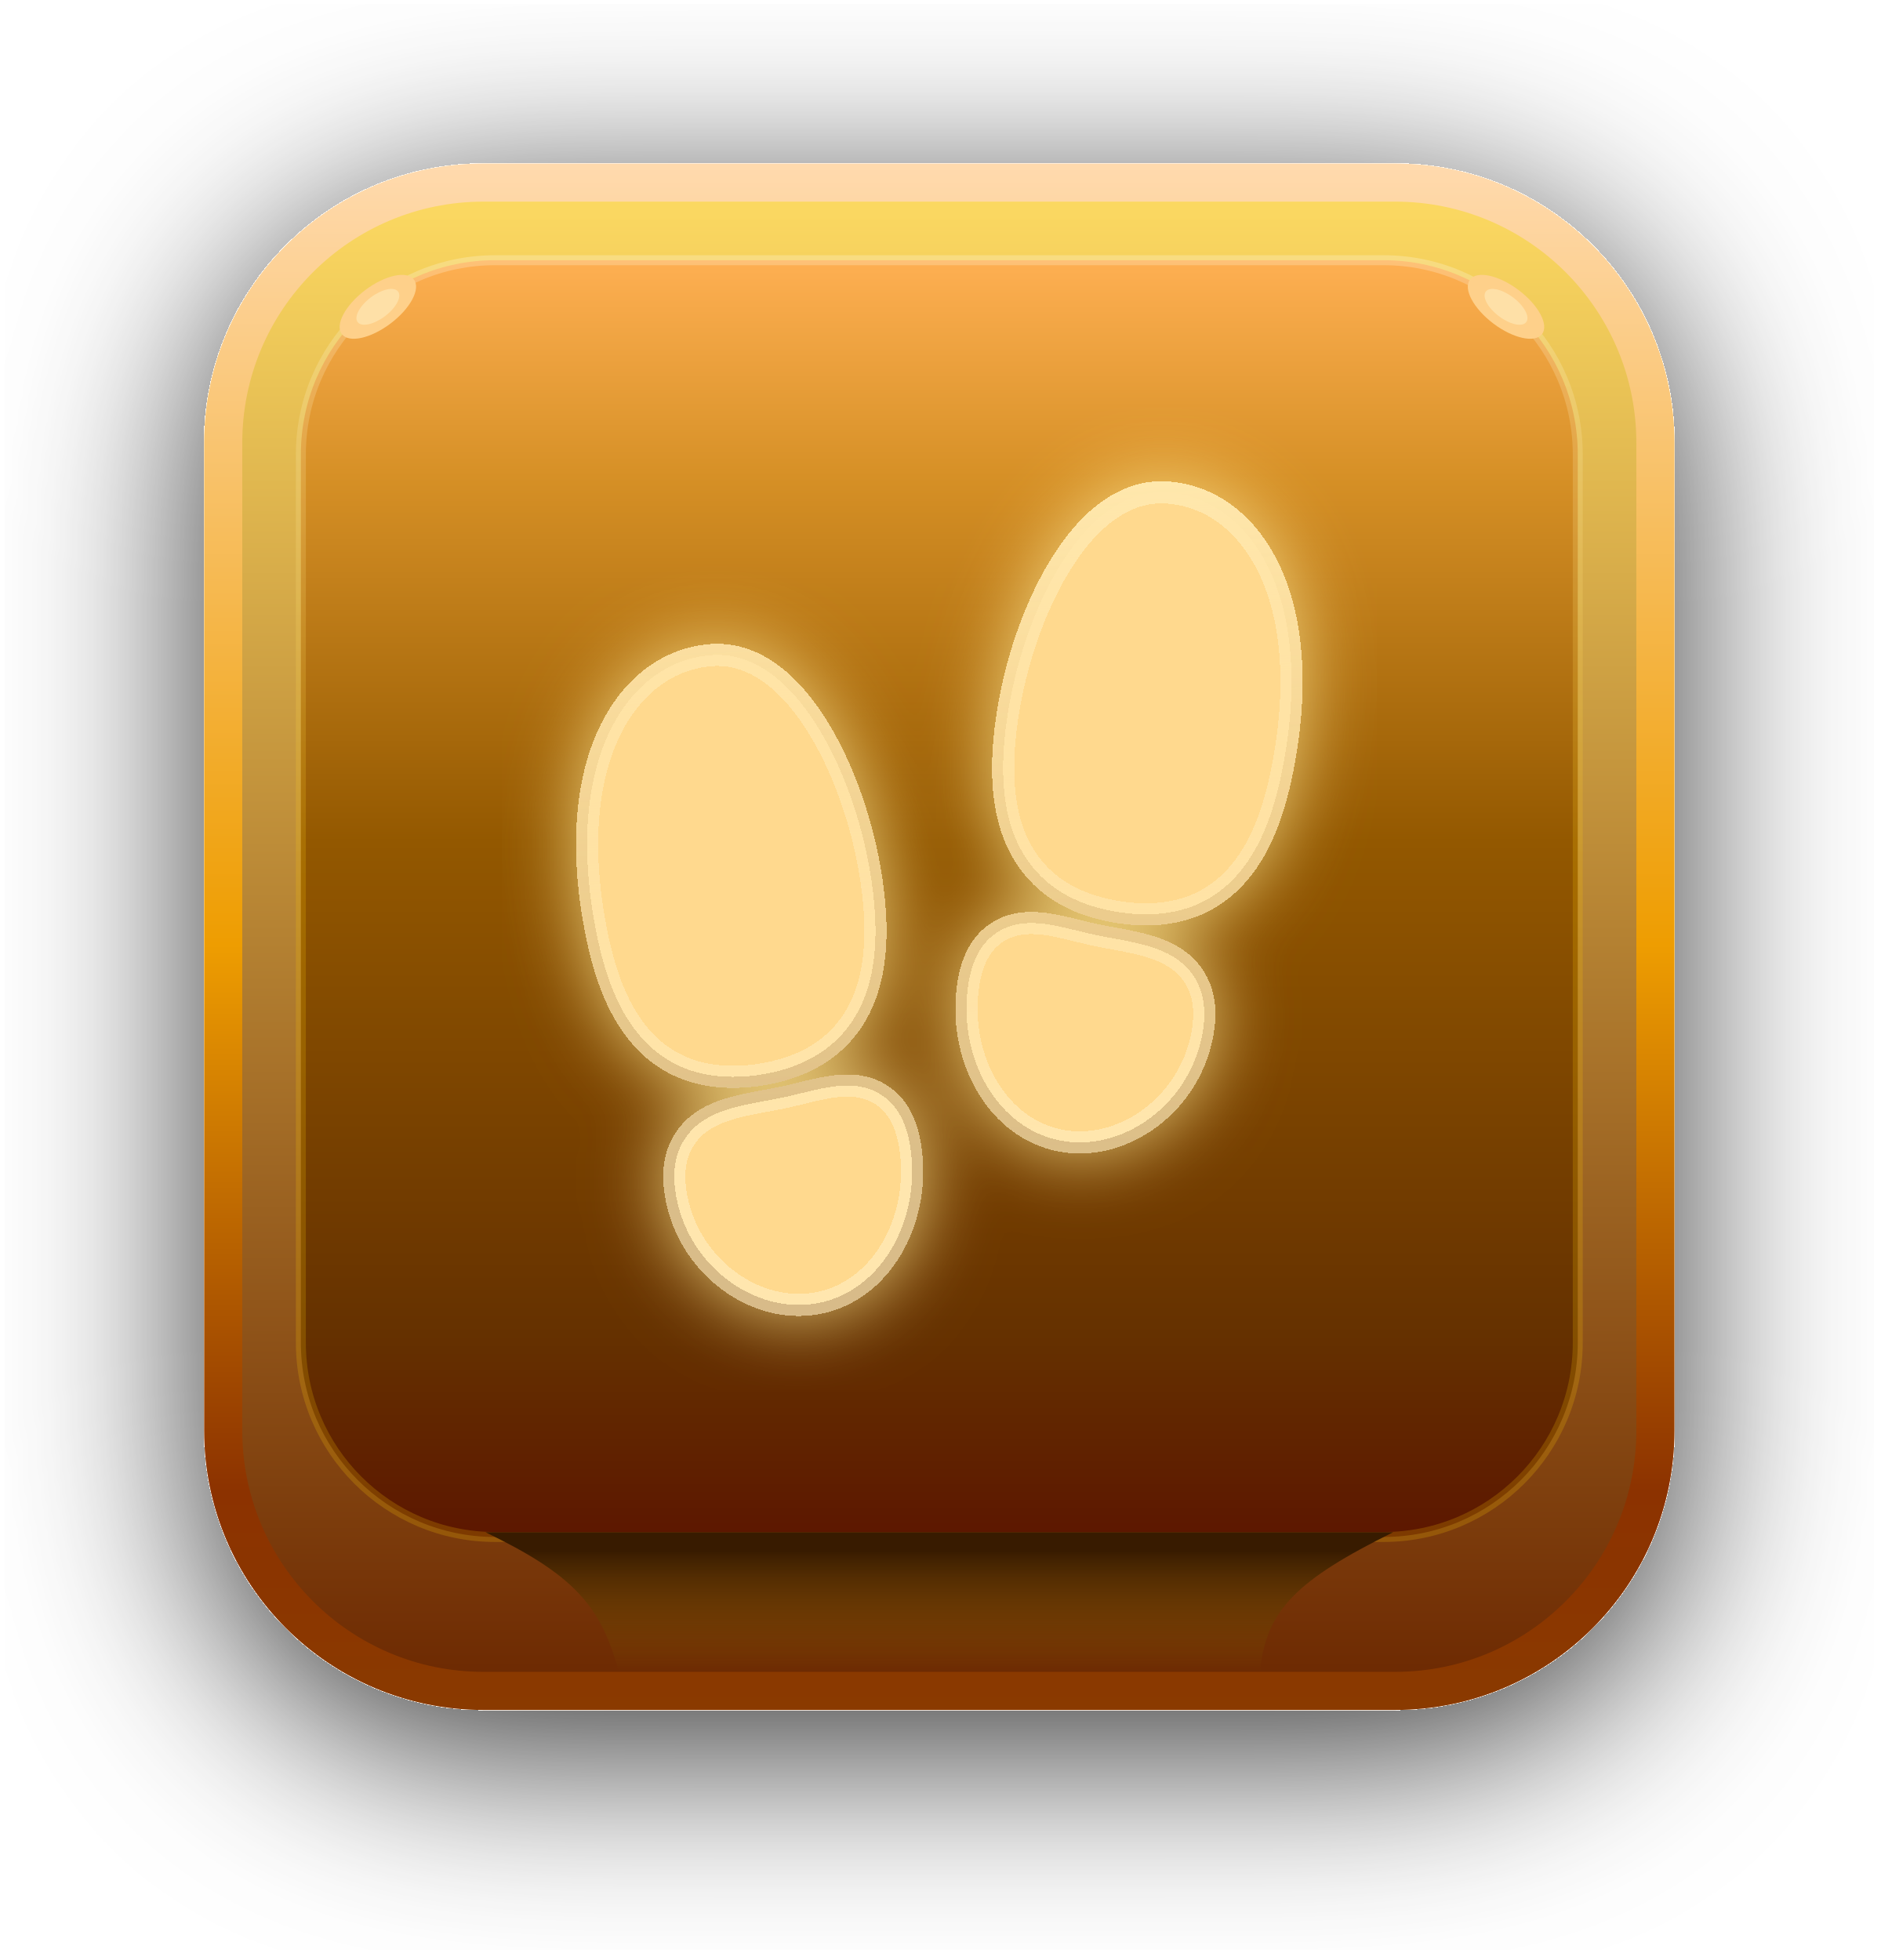
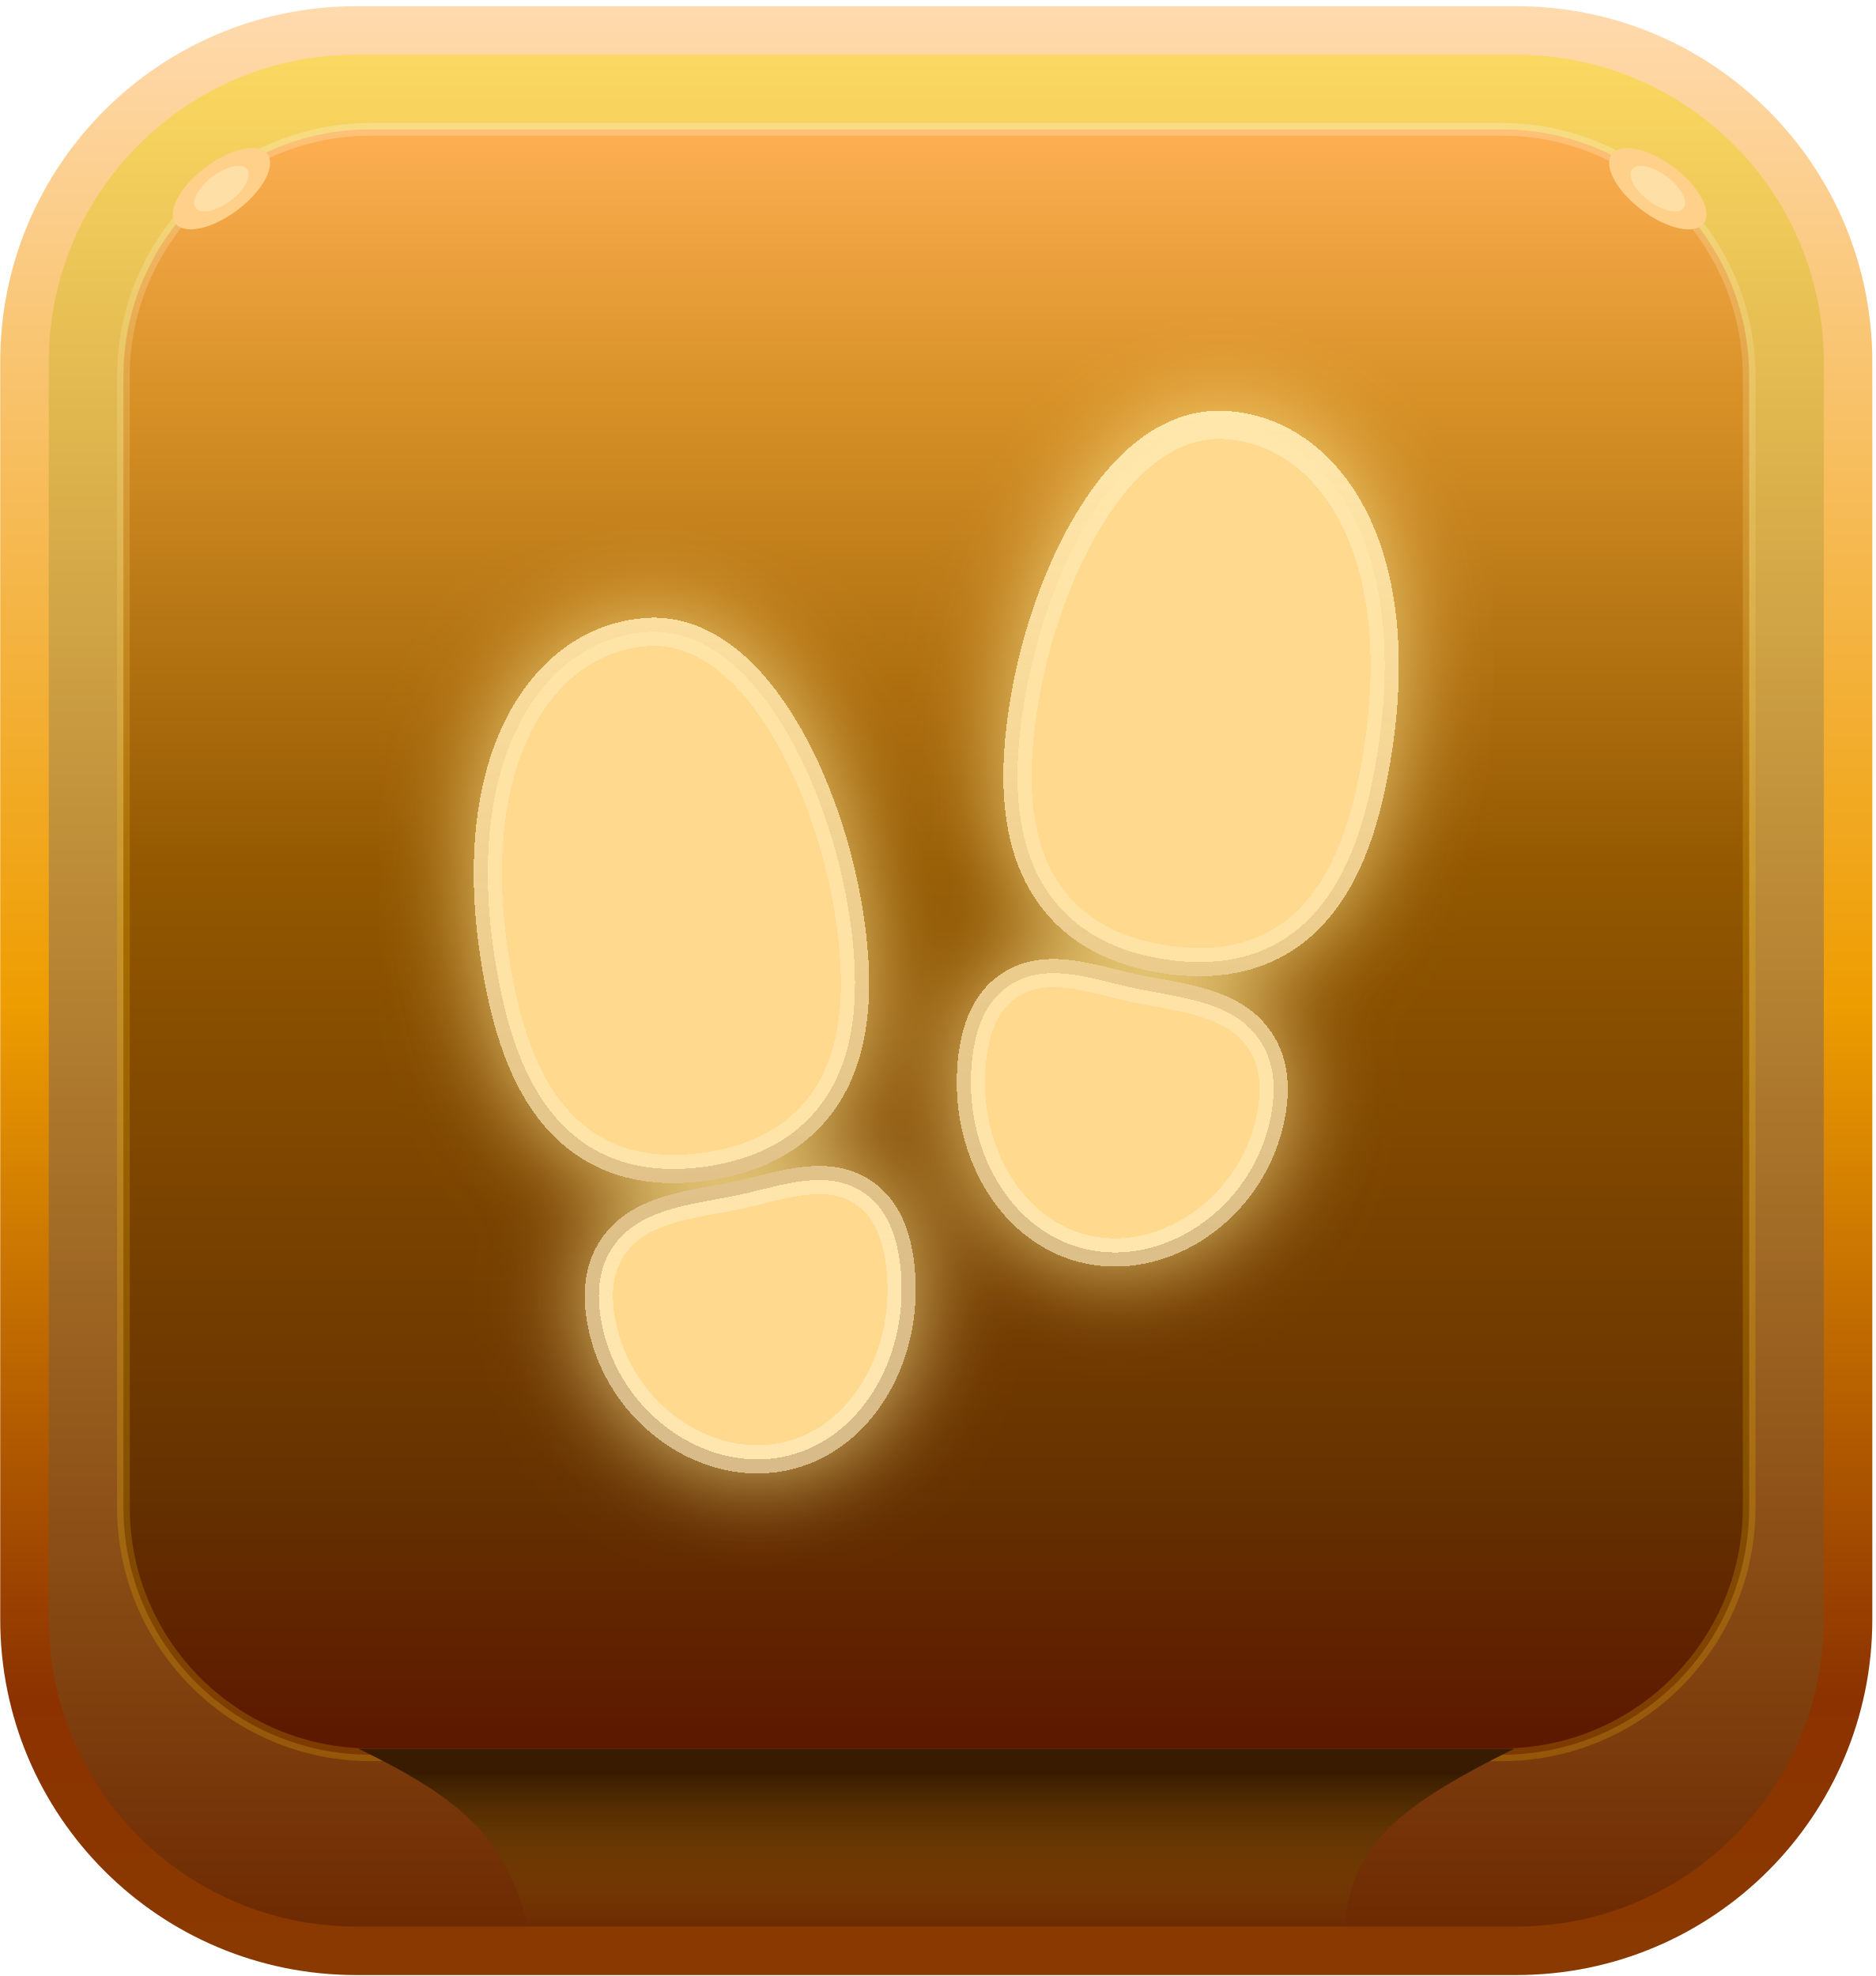
- <svg xmlns="http://www.w3.org/2000/svg" width="166" height="173" viewBox="0 0 166 173" fill="none">
+ <svg xmlns="http://www.w3.org/2000/svg" width="130" height="137" viewBox="0 0 130 137" fill="none">
+   <rect x="1.699" y="2.114" width="126.403" height="133.136" rx="22.974" fill="url(#paint0_linear_279_3916)" stroke="url(#paint1_linear_279_3916)" stroke-width="3.366" />
+   <rect x="8.554" y="8.968" width="112.694" height="112.694" rx="17.147" fill="url(#paint2_linear_279_3916)" stroke="url(#paint3_linear_279_3916)" stroke-width="0.879" />
  <g filter="url(#filter0_d_279_3916)">
-     <rect x="19.699" y="16.114" width="126.403" height="133.136" rx="22.974" fill="url(#paint0_linear_279_3916)" stroke="url(#paint1_linear_279_3916)" stroke-width="3.366" />
-     <rect x="26.554" y="22.968" width="112.694" height="112.694" rx="17.147" fill="url(#paint2_linear_279_3916)" stroke="url(#paint3_linear_279_3916)" stroke-width="0.879" />
-     <g filter="url(#filter1_d_279_3916)">
-       <path d="M64.642 95.048C61.264 95.048 58.516 93.827 56.456 91.403C54.395 88.98 53.043 85.383 52.255 80.15C51.096 72.439 52.246 65.939 55.495 61.849C57.407 59.44 59.918 58.048 62.754 57.824C65.182 57.629 68.811 58.614 72.317 64.398C74.512 68.02 76.181 72.832 76.897 77.598C77.762 83.353 77.118 87.589 74.927 90.546C73.188 92.895 70.513 94.35 66.976 94.879C66.204 94.993 65.424 95.049 64.642 95.048ZM70.495 115.18C68.521 115.18 66.521 114.548 64.719 113.333C62.118 111.571 60.318 108.854 59.71 105.772C59.284 103.581 59.54 101.841 60.49 100.446C62.033 98.183 64.804 97.673 67.736 97.132C68.045 97.076 68.359 97.019 68.677 96.957C69.352 96.829 70.043 96.659 70.712 96.493C73.219 95.874 75.813 95.233 77.954 96.754C79.388 97.77 80.196 99.498 80.438 102.032C80.713 104.956 80.085 107.874 78.67 110.25C77.148 112.807 74.864 114.497 72.245 115.011C71.669 115.123 71.083 115.18 70.495 115.18ZM101.152 80.703C100.372 80.701 99.593 80.641 98.821 80.524C95.286 80.001 92.611 78.544 90.872 76.191C88.682 73.234 88.033 68.999 88.903 63.243C89.618 58.472 91.283 53.665 93.468 50.056C96.955 44.293 100.589 43.294 103.031 43.47C105.858 43.676 108.364 45.049 110.279 47.445C113.55 51.534 114.71 58.054 113.546 65.8C112.758 71.029 111.424 74.608 109.345 77.053C107.267 79.497 104.531 80.703 101.152 80.703ZM95.299 100.835C94.714 100.835 94.129 100.778 93.554 100.666C90.93 100.152 88.647 98.462 87.129 95.906C85.714 93.53 85.087 90.611 85.361 87.687C85.6 85.147 86.407 83.426 87.845 82.408C89.986 80.888 92.58 81.528 95.087 82.148C95.757 82.312 96.447 82.483 97.123 82.613L98.062 82.788C100.996 83.327 103.766 83.834 105.309 86.1C106.26 87.495 106.515 89.238 106.089 91.426C105.482 94.508 103.682 97.226 101.081 98.988C99.268 100.204 97.267 100.835 95.299 100.835Z" fill="#FFD98E" shape-rendering="crispEdges" />
-       <path d="M64.642 95.048C61.264 95.048 58.516 93.827 56.456 91.403C54.395 88.98 53.043 85.383 52.255 80.15C51.096 72.439 52.246 65.939 55.495 61.849C57.407 59.44 59.918 58.048 62.754 57.824C65.182 57.629 68.811 58.614 72.317 64.398C74.512 68.02 76.181 72.832 76.897 77.598C77.762 83.353 77.118 87.589 74.927 90.546C73.188 92.895 70.513 94.35 66.976 94.879C66.204 94.993 65.424 95.049 64.642 95.048ZM70.495 115.18C68.521 115.18 66.521 114.548 64.719 113.333C62.118 111.571 60.318 108.854 59.71 105.772C59.284 103.581 59.54 101.841 60.49 100.446C62.033 98.183 64.804 97.673 67.736 97.132C68.045 97.076 68.359 97.019 68.677 96.957C69.352 96.829 70.043 96.659 70.712 96.493C73.219 95.874 75.813 95.233 77.954 96.754C79.388 97.77 80.196 99.498 80.438 102.032C80.713 104.956 80.085 107.874 78.67 110.25C77.148 112.807 74.864 114.497 72.245 115.011C71.669 115.123 71.083 115.18 70.495 115.18ZM101.152 80.703C100.372 80.701 99.593 80.641 98.821 80.524C95.286 80.001 92.611 78.544 90.872 76.191C88.682 73.234 88.033 68.999 88.903 63.243C89.618 58.472 91.283 53.665 93.468 50.056C96.955 44.293 100.589 43.294 103.031 43.47C105.858 43.676 108.364 45.049 110.279 47.445C113.55 51.534 114.71 58.054 113.546 65.8C112.758 71.029 111.424 74.608 109.345 77.053C107.267 79.497 104.531 80.703 101.152 80.703ZM95.299 100.835C94.714 100.835 94.129 100.778 93.554 100.666C90.93 100.152 88.647 98.462 87.129 95.906C85.714 93.53 85.087 90.611 85.361 87.687C85.6 85.147 86.407 83.426 87.845 82.408C89.986 80.888 92.58 81.528 95.087 82.148C95.757 82.312 96.447 82.483 97.123 82.613L98.062 82.788C100.996 83.327 103.766 83.834 105.309 86.1C106.26 87.495 106.515 89.238 106.089 91.426C105.482 94.508 103.682 97.226 101.081 98.988C99.268 100.204 97.267 100.835 95.299 100.835Z" stroke="url(#paint4_linear_279_3916)" stroke-width="1.956" shape-rendering="crispEdges" />
-       <path d="M64.642 95.048C61.264 95.048 58.516 93.827 56.456 91.403C54.395 88.98 53.043 85.383 52.255 80.15C51.096 72.439 52.246 65.939 55.495 61.849C57.407 59.44 59.918 58.048 62.754 57.824C65.182 57.629 68.811 58.614 72.317 64.398C74.512 68.02 76.181 72.832 76.897 77.598C77.762 83.353 77.118 87.589 74.927 90.546C73.188 92.895 70.513 94.35 66.976 94.879C66.204 94.993 65.424 95.049 64.642 95.048ZM70.495 115.18C68.521 115.18 66.521 114.548 64.719 113.333C62.118 111.571 60.318 108.854 59.71 105.772C59.284 103.581 59.54 101.841 60.49 100.446C62.033 98.183 64.804 97.673 67.736 97.132C68.045 97.076 68.359 97.019 68.677 96.957C69.352 96.829 70.043 96.659 70.712 96.493C73.219 95.874 75.813 95.233 77.954 96.754C79.388 97.77 80.196 99.498 80.438 102.032C80.713 104.956 80.085 107.874 78.67 110.25C77.148 112.807 74.864 114.497 72.245 115.011C71.669 115.123 71.083 115.18 70.495 115.18ZM101.152 80.703C100.372 80.701 99.593 80.641 98.821 80.524C95.286 80.001 92.611 78.544 90.872 76.191C88.682 73.234 88.033 68.999 88.903 63.243C89.618 58.472 91.283 53.665 93.468 50.056C96.955 44.293 100.589 43.294 103.031 43.47C105.858 43.676 108.364 45.049 110.279 47.445C113.55 51.534 114.71 58.054 113.546 65.8C112.758 71.029 111.424 74.608 109.345 77.053C107.267 79.497 104.531 80.703 101.152 80.703ZM95.299 100.835C94.714 100.835 94.129 100.778 93.554 100.666C90.93 100.152 88.647 98.462 87.129 95.906C85.714 93.53 85.087 90.611 85.361 87.687C85.6 85.147 86.407 83.426 87.845 82.408C89.986 80.888 92.58 81.528 95.087 82.148C95.757 82.312 96.447 82.483 97.123 82.613L98.062 82.788C100.996 83.327 103.766 83.834 105.309 86.1C106.26 87.495 106.515 89.238 106.089 91.426C105.482 94.508 103.682 97.226 101.081 98.988C99.268 100.204 97.267 100.835 95.299 100.835Z" stroke="#FFEBB9" stroke-opacity="0.74" stroke-width="1.956" shape-rendering="crispEdges" />
-     </g>
-     <path d="M54.597 147.534H111.204C111.722 142.099 114.493 139.439 122.955 135.244H42.847C50.516 138.943 53.057 141.69 54.597 147.534Z" fill="url(#paint5_linear_279_3916)" />
-     <ellipse cx="33.349" cy="27.082" rx="1.85" ry="3.987" transform="rotate(52.9582 33.349 27.0824)" fill="#FED08A" />
-     <ellipse cx="33.349" cy="27.082" rx="1.038" ry="2.236" transform="rotate(52.9582 33.3491 27.0825)" fill="#FEE0A7" />
-     <ellipse rx="1.85" ry="3.987" transform="matrix(-0.602397 0.798197 0.798197 0.602397 132.916 27.0824)" fill="#FED08A" />
-     <ellipse rx="1.038" ry="2.236" transform="matrix(-0.602397 0.798197 0.798197 0.602397 132.916 27.0825)" fill="#FEE0A7" />
+     <path d="M46.642 81.048C43.264 81.048 40.516 79.827 38.456 77.403C36.395 74.98 35.043 71.383 34.255 66.15C33.096 58.439 34.246 51.939 37.495 47.849C39.407 45.44 41.918 44.048 44.754 43.824C47.182 43.629 50.811 44.614 54.317 50.398C56.512 54.02 58.181 58.832 58.897 63.598C59.762 69.353 59.118 73.589 56.927 76.546C55.188 78.895 52.513 80.35 48.976 80.879C48.204 80.993 47.423 81.049 46.642 81.048ZM52.495 101.18C50.521 101.18 48.521 100.548 46.719 99.333C44.118 97.571 42.318 94.854 41.71 91.772C41.284 89.581 41.54 87.841 42.49 86.447C44.033 84.183 46.804 83.673 49.736 83.132C50.045 83.076 50.359 83.019 50.677 82.957C51.352 82.829 52.043 82.659 52.712 82.493C55.219 81.874 57.813 81.233 59.955 82.754C61.388 83.77 62.196 85.498 62.438 88.032C62.713 90.956 62.085 93.874 60.67 96.25C59.148 98.807 56.864 100.497 54.245 101.011C53.669 101.123 53.083 101.18 52.495 101.18ZM83.152 66.703C82.372 66.701 81.593 66.641 80.821 66.524C77.286 66.001 74.611 64.544 72.872 62.191C70.682 59.233 70.033 54.999 70.903 49.243C71.618 44.472 73.283 39.665 75.468 36.056C78.955 30.293 82.589 29.294 85.031 29.47C87.858 29.676 90.364 31.049 92.279 33.445C95.55 37.534 96.71 44.054 95.546 51.8C94.758 57.029 93.424 60.608 91.345 63.053C89.267 65.497 86.531 66.703 83.152 66.703ZM77.299 86.835C76.714 86.835 76.129 86.778 75.554 86.666C72.93 86.152 70.647 84.462 69.129 81.906C67.714 79.53 67.087 76.611 67.361 73.687C67.6 71.147 68.407 69.426 69.845 68.408C71.986 66.888 74.58 67.528 77.087 68.148C77.757 68.312 78.447 68.483 79.123 68.613L80.062 68.788C82.996 69.327 85.766 69.834 87.309 72.1C88.26 73.495 88.515 75.238 88.089 77.426C87.481 80.508 85.681 83.226 83.081 84.988C81.268 86.204 79.267 86.835 77.299 86.835Z" fill="#FFD98E" shape-rendering="crispEdges" />
+     <path d="M46.642 81.048C43.264 81.048 40.516 79.827 38.456 77.403C36.395 74.98 35.043 71.383 34.255 66.15C33.096 58.439 34.246 51.939 37.495 47.849C39.407 45.44 41.918 44.048 44.754 43.824C47.182 43.629 50.811 44.614 54.317 50.398C56.512 54.02 58.181 58.832 58.897 63.598C59.762 69.353 59.118 73.589 56.927 76.546C55.188 78.895 52.513 80.35 48.976 80.879C48.204 80.993 47.423 81.049 46.642 81.048ZM52.495 101.18C50.521 101.18 48.521 100.548 46.719 99.333C44.118 97.571 42.318 94.854 41.71 91.772C41.284 89.581 41.54 87.841 42.49 86.447C44.033 84.183 46.804 83.673 49.736 83.132C50.045 83.076 50.359 83.019 50.677 82.957C51.352 82.829 52.043 82.659 52.712 82.493C55.219 81.874 57.813 81.233 59.955 82.754C61.388 83.77 62.196 85.498 62.438 88.032C62.713 90.956 62.085 93.874 60.67 96.25C59.148 98.807 56.864 100.497 54.245 101.011C53.669 101.123 53.083 101.18 52.495 101.18ZM83.152 66.703C82.372 66.701 81.593 66.641 80.821 66.524C77.286 66.001 74.611 64.544 72.872 62.191C70.682 59.233 70.033 54.999 70.903 49.243C71.618 44.472 73.283 39.665 75.468 36.056C78.955 30.293 82.589 29.294 85.031 29.47C87.858 29.676 90.364 31.049 92.279 33.445C95.55 37.534 96.71 44.054 95.546 51.8C94.758 57.029 93.424 60.608 91.345 63.053C89.267 65.497 86.531 66.703 83.152 66.703ZM77.299 86.835C76.714 86.835 76.129 86.778 75.554 86.666C72.93 86.152 70.647 84.462 69.129 81.906C67.714 79.53 67.087 76.611 67.361 73.687C67.6 71.147 68.407 69.426 69.845 68.408C71.986 66.888 74.58 67.528 77.087 68.148C77.757 68.312 78.447 68.483 79.123 68.613L80.062 68.788C82.996 69.327 85.766 69.834 87.309 72.1C88.26 73.495 88.515 75.238 88.089 77.426C87.481 80.508 85.681 83.226 83.081 84.988C81.268 86.204 79.267 86.835 77.299 86.835Z" stroke="url(#paint4_linear_279_3916)" stroke-width="1.956" shape-rendering="crispEdges" />
+     <path d="M46.642 81.048C43.264 81.048 40.516 79.827 38.456 77.403C36.395 74.98 35.043 71.383 34.255 66.15C33.096 58.439 34.246 51.939 37.495 47.849C39.407 45.44 41.918 44.048 44.754 43.824C47.182 43.629 50.811 44.614 54.317 50.398C56.512 54.02 58.181 58.832 58.897 63.598C59.762 69.353 59.118 73.589 56.927 76.546C55.188 78.895 52.513 80.35 48.976 80.879C48.204 80.993 47.423 81.049 46.642 81.048ZM52.495 101.18C50.521 101.18 48.521 100.548 46.719 99.333C44.118 97.571 42.318 94.854 41.71 91.772C41.284 89.581 41.54 87.841 42.49 86.447C44.033 84.183 46.804 83.673 49.736 83.132C50.045 83.076 50.359 83.019 50.677 82.957C51.352 82.829 52.043 82.659 52.712 82.493C55.219 81.874 57.813 81.233 59.955 82.754C61.388 83.77 62.196 85.498 62.438 88.032C62.713 90.956 62.085 93.874 60.67 96.25C59.148 98.807 56.864 100.497 54.245 101.011C53.669 101.123 53.083 101.18 52.495 101.18ZM83.152 66.703C82.372 66.701 81.593 66.641 80.821 66.524C77.286 66.001 74.611 64.544 72.872 62.191C70.682 59.233 70.033 54.999 70.903 49.243C71.618 44.472 73.283 39.665 75.468 36.056C78.955 30.293 82.589 29.294 85.031 29.47C87.858 29.676 90.364 31.049 92.279 33.445C95.55 37.534 96.71 44.054 95.546 51.8C94.758 57.029 93.424 60.608 91.345 63.053C89.267 65.497 86.531 66.703 83.152 66.703ZM77.299 86.835C76.714 86.835 76.129 86.778 75.554 86.666C72.93 86.152 70.647 84.462 69.129 81.906C67.714 79.53 67.087 76.611 67.361 73.687C67.6 71.147 68.407 69.426 69.845 68.408C71.986 66.888 74.58 67.528 77.087 68.148C77.757 68.312 78.447 68.483 79.123 68.613L80.062 68.788C82.996 69.327 85.766 69.834 87.309 72.1C88.26 73.495 88.515 75.238 88.089 77.426C87.481 80.508 85.681 83.226 83.081 84.988C81.268 86.204 79.267 86.835 77.299 86.835Z" stroke="#FFEBB9" stroke-opacity="0.74" stroke-width="1.956" shape-rendering="crispEdges" />
  </g>
+   <path d="M36.597 133.534H93.204C93.722 128.099 96.493 125.439 104.955 121.244H24.847C32.516 124.943 35.057 127.69 36.597 133.534Z" fill="url(#paint5_linear_279_3916)" />
+   <ellipse cx="15.349" cy="13.082" rx="1.85" ry="3.987" transform="rotate(52.9582 15.349 13.0824)" fill="#FED08A" />
+   <ellipse cx="15.349" cy="13.082" rx="1.038" ry="2.236" transform="rotate(52.9582 15.3491 13.0825)" fill="#FEE0A7" />
+   <ellipse rx="1.85" ry="3.987" transform="matrix(-0.602397 0.798197 0.798197 0.602397 114.916 13.0824)" fill="#FED08A" />
+   <ellipse rx="1.038" ry="2.236" transform="matrix(-0.602397 0.798197 0.798197 0.602397 114.916 13.0825)" fill="#FEE0A7" />
  <defs>
-     <filter id="filter0_d_279_3916" x="0.43" y="0.362" width="164.942" height="171.675" filterUnits="userSpaceOnUse" color-interpolation-filters="sRGB">
-       <feFlood flood-opacity="0" result="BackgroundImageFix" />
-       <feColorMatrix in="SourceAlpha" type="matrix" values="0 0 0 0 0 0 0 0 0 0 0 0 0 0 0 0 0 0 127 0" result="hardAlpha" />
-       <feOffset dy="3.517" />
-       <feGaussianBlur stdDeviation="8.793" />
-       <feComposite in2="hardAlpha" operator="out" />
-       <feColorMatrix type="matrix" values="0 0 0 0 0 0 0 0 0 0 0 0 0 0 0 0 0 0 0.79 0" />
-       <feBlend mode="normal" in2="BackgroundImageFix" result="effect1_dropShadow_279_3916" />
-       <feBlend mode="normal" in="SourceGraphic" in2="effect1_dropShadow_279_3916" result="shape" />
-     </filter>
-     <filter id="filter1_d_279_3916" x="44.316" y="35.952" width="77.169" height="86.727" filterUnits="userSpaceOnUse" color-interpolation-filters="sRGB">
+     <filter id="filter0_d_279_3916" x="26.316" y="21.952" width="77.169" height="86.727" filterUnits="userSpaceOnUse" color-interpolation-filters="sRGB">
      <feFlood flood-opacity="0" result="BackgroundImageFix" />
      <feColorMatrix in="SourceAlpha" type="matrix" values="0 0 0 0 0 0 0 0 0 0 0 0 0 0 0 0 0 0 127 0" result="hardAlpha" />
      <feOffset />
      <feGaussianBlur stdDeviation="3.261" />
      <feComposite in2="hardAlpha" operator="out" />
      <feColorMatrix type="matrix" values="0 0 0 0 1 0 0 0 0 0.907 0 0 0 0 0.579 0 0 0 0.82 0" />
      <feBlend mode="normal" in2="BackgroundImageFix" result="effect1_dropShadow_279_3916" />
      <feBlend mode="normal" in="SourceGraphic" in2="effect1_dropShadow_279_3916" result="shape" />
    </filter>
-     <linearGradient id="paint0_linear_279_3916" x1="82.901" y1="14.431" x2="82.901" y2="150.933" gradientUnits="userSpaceOnUse">
+     <linearGradient id="paint0_linear_279_3916" x1="64.901" y1="0.431" x2="64.901" y2="136.933" gradientUnits="userSpaceOnUse">
      <stop stop-color="#FFDD64" />
      <stop offset="1" stop-color="#6A2600" />
    </linearGradient>
-     <linearGradient id="paint1_linear_279_3916" x1="82.901" y1="14.431" x2="82.901" y2="150.933" gradientUnits="userSpaceOnUse">
+     <linearGradient id="paint1_linear_279_3916" x1="64.901" y1="0.431" x2="64.901" y2="136.933" gradientUnits="userSpaceOnUse">
      <stop stop-color="#FFDAAE" />
      <stop offset="0.505" stop-color="#EE9D01" />
      <stop offset="0.859" stop-color="#8C3200" />
      <stop offset="1" stop-color="#8A3A00" />
    </linearGradient>
-     <linearGradient id="paint2_linear_279_3916" x1="82.901" y1="22.529" x2="82.901" y2="136.102" gradientUnits="userSpaceOnUse">
+     <linearGradient id="paint2_linear_279_3916" x1="64.901" y1="8.529" x2="64.901" y2="122.102" gradientUnits="userSpaceOnUse">
      <stop stop-color="#FFB053" />
      <stop offset="0.172" stop-color="#D69026" />
      <stop offset="0.456" stop-color="#935800" />
      <stop offset="0.839" stop-color="#653100" />
      <stop offset="1" stop-color="#5C1600" />
    </linearGradient>
-     <linearGradient id="paint3_linear_279_3916" x1="82.901" y1="22.529" x2="82.901" y2="77.604" gradientUnits="userSpaceOnUse">
+     <linearGradient id="paint3_linear_279_3916" x1="64.901" y1="8.529" x2="64.901" y2="63.604" gradientUnits="userSpaceOnUse">
      <stop stop-color="white" stop-opacity="0.22" />
      <stop offset="1" stop-color="#FFC700" stop-opacity="0.2" />
    </linearGradient>
-     <linearGradient id="paint4_linear_279_3916" x1="82.901" y1="43.451" x2="86.561" y2="101.782" gradientUnits="userSpaceOnUse">
+     <linearGradient id="paint4_linear_279_3916" x1="64.901" y1="29.451" x2="68.561" y2="87.782" gradientUnits="userSpaceOnUse">
      <stop stop-color="#FEDE8A" />
      <stop offset="1" stop-color="#FF9900" stop-opacity="0" />
    </linearGradient>
-     <linearGradient id="paint5_linear_279_3916" x1="82.901" y1="147.534" x2="82.901" y2="136.868" gradientUnits="userSpaceOnUse">
+     <linearGradient id="paint5_linear_279_3916" x1="64.901" y1="133.534" x2="64.901" y2="122.868" gradientUnits="userSpaceOnUse">
      <stop stop-color="#856000" stop-opacity="0" />
      <stop offset="1" stop-color="#381B00" />
    </linearGradient>
  </defs>
</svg>
